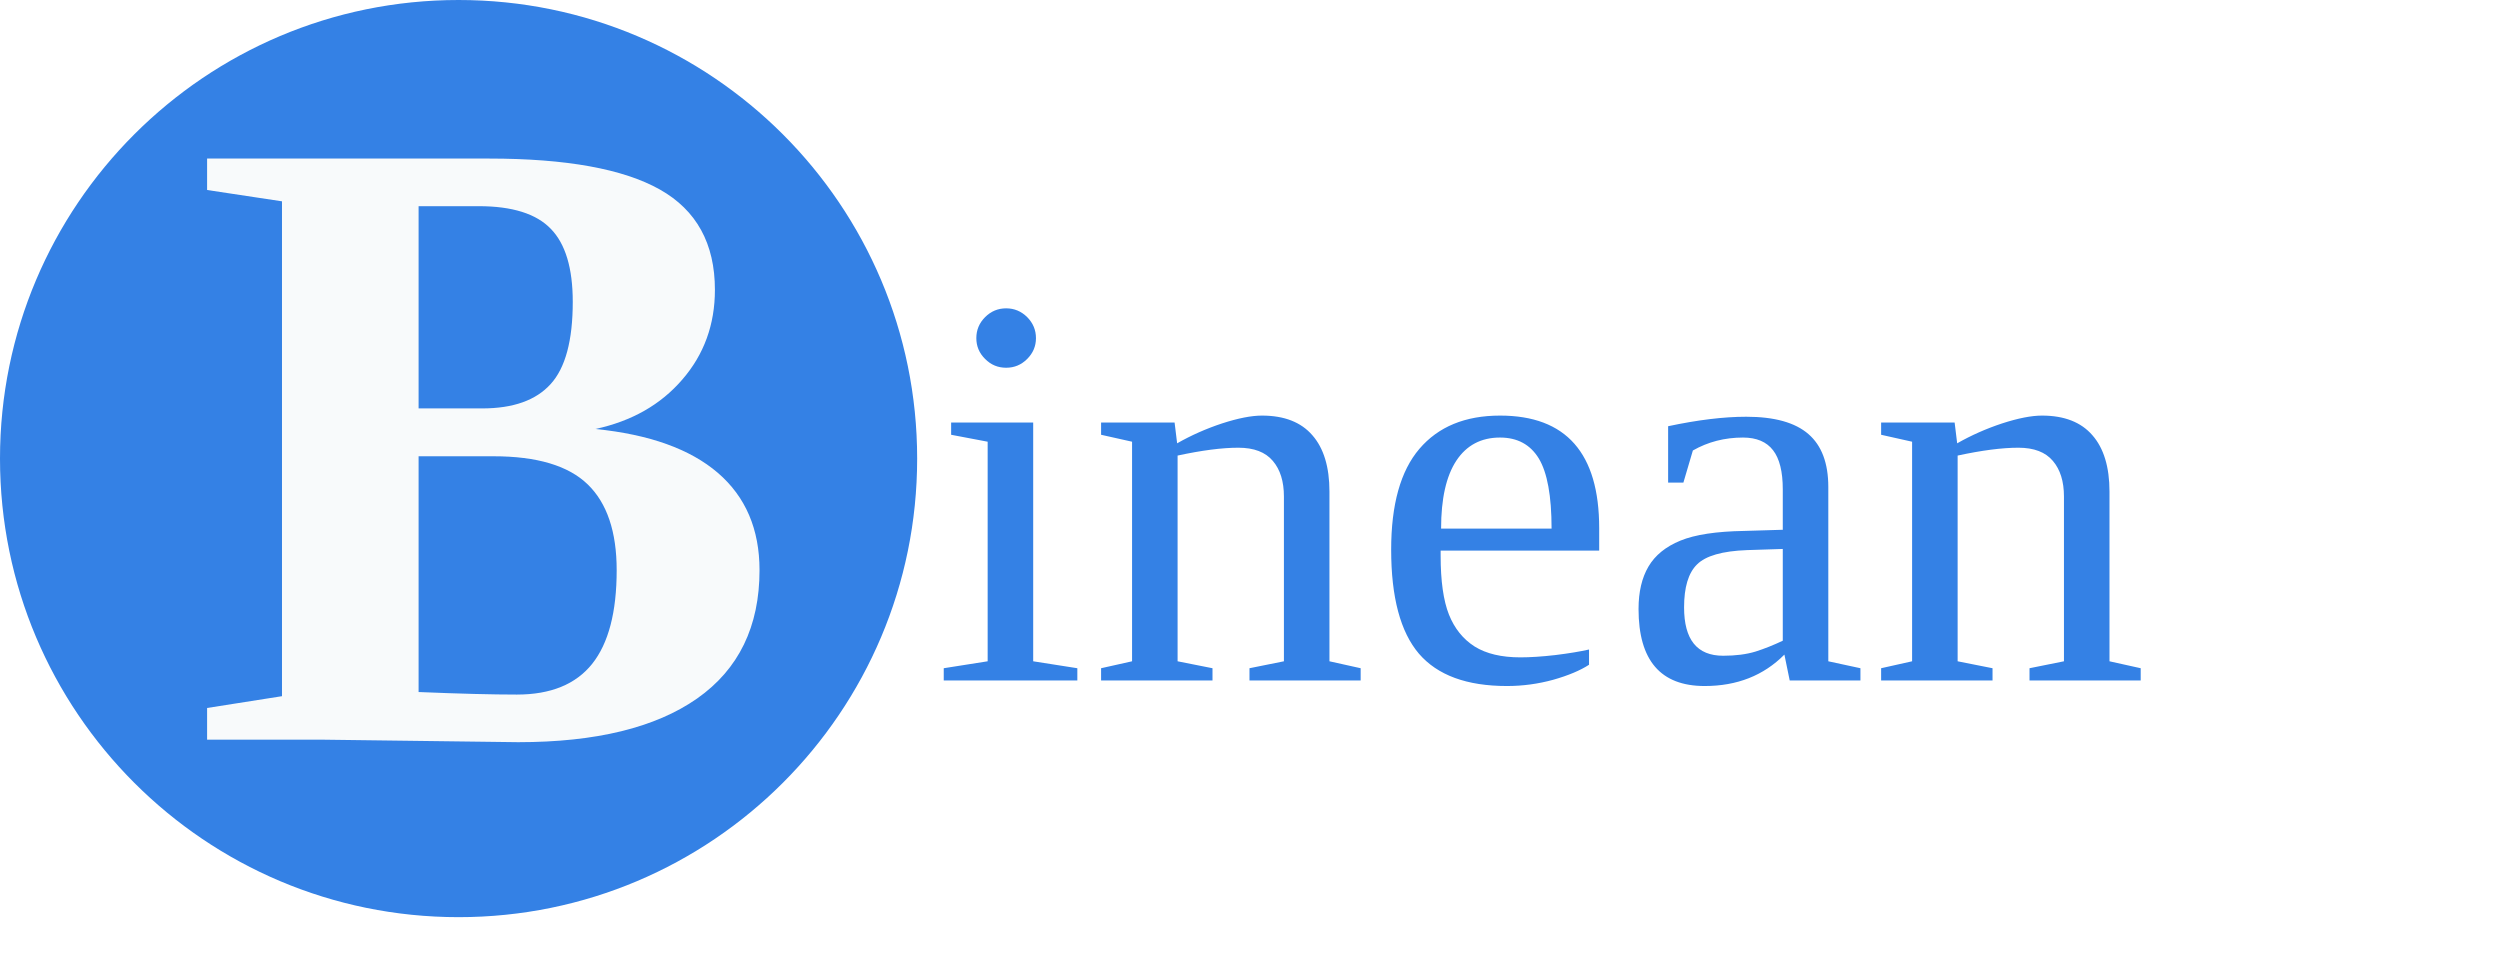
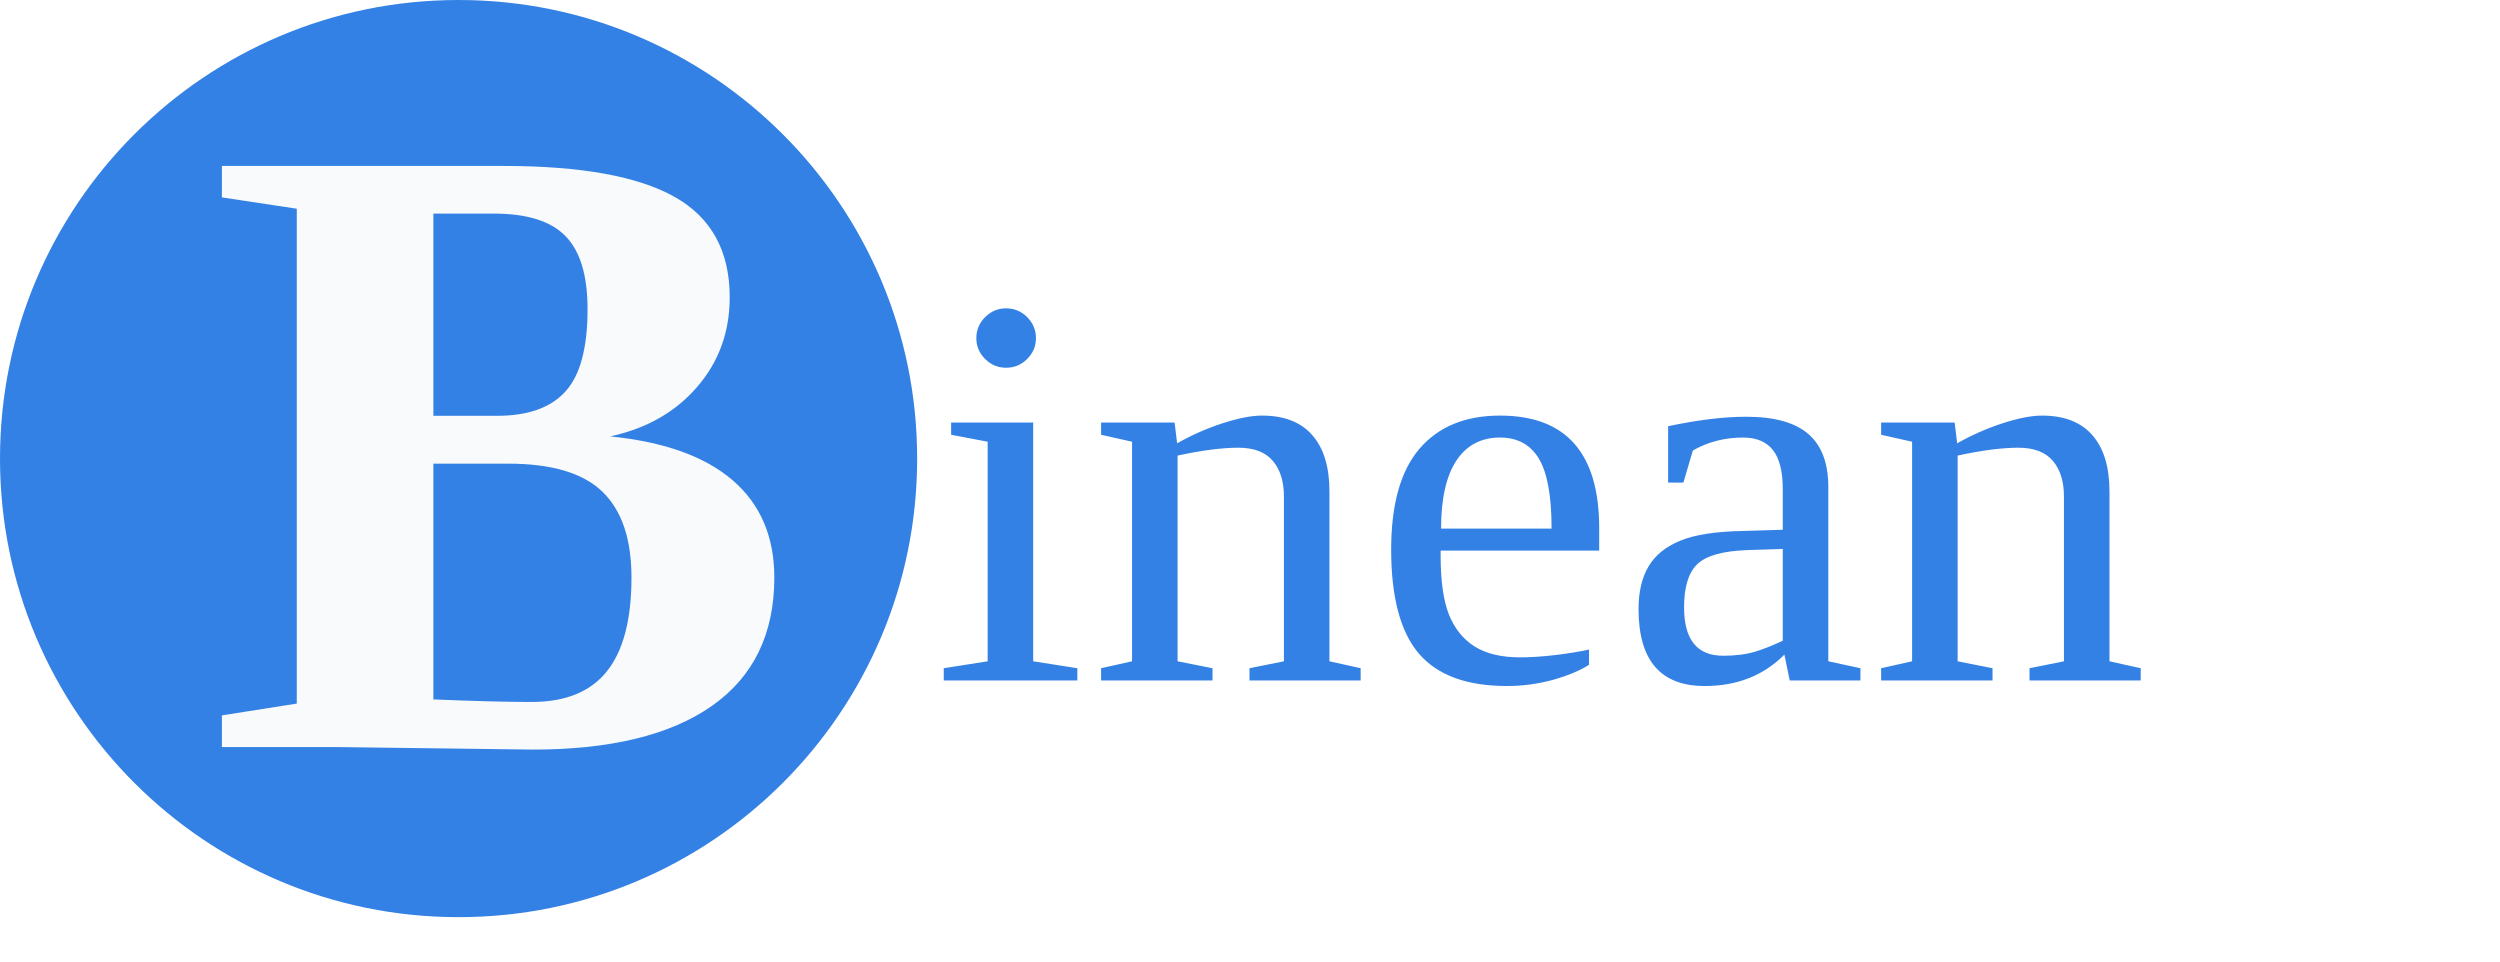
<svg xmlns="http://www.w3.org/2000/svg" id="binean" data-name="Layer 1" viewBox="0 0 169 65">
  <circle cx="31" cy="31" r="31" fill="#3481E5" />
-   <text x="13" y="50" font-family="Times New Roman" font-size="60px" font-weight="700" fill="#F8FAFB">B</text>
+   <text x="14" y="50.5" font-family="Times New Roman" font-size="60px" font-weight="700" fill="#F8FAFB">B</text>
  <text x="63" y="46" font-family="Times New Roman" font-size="38px" fill="#3481E5">inean</text>
</svg>
